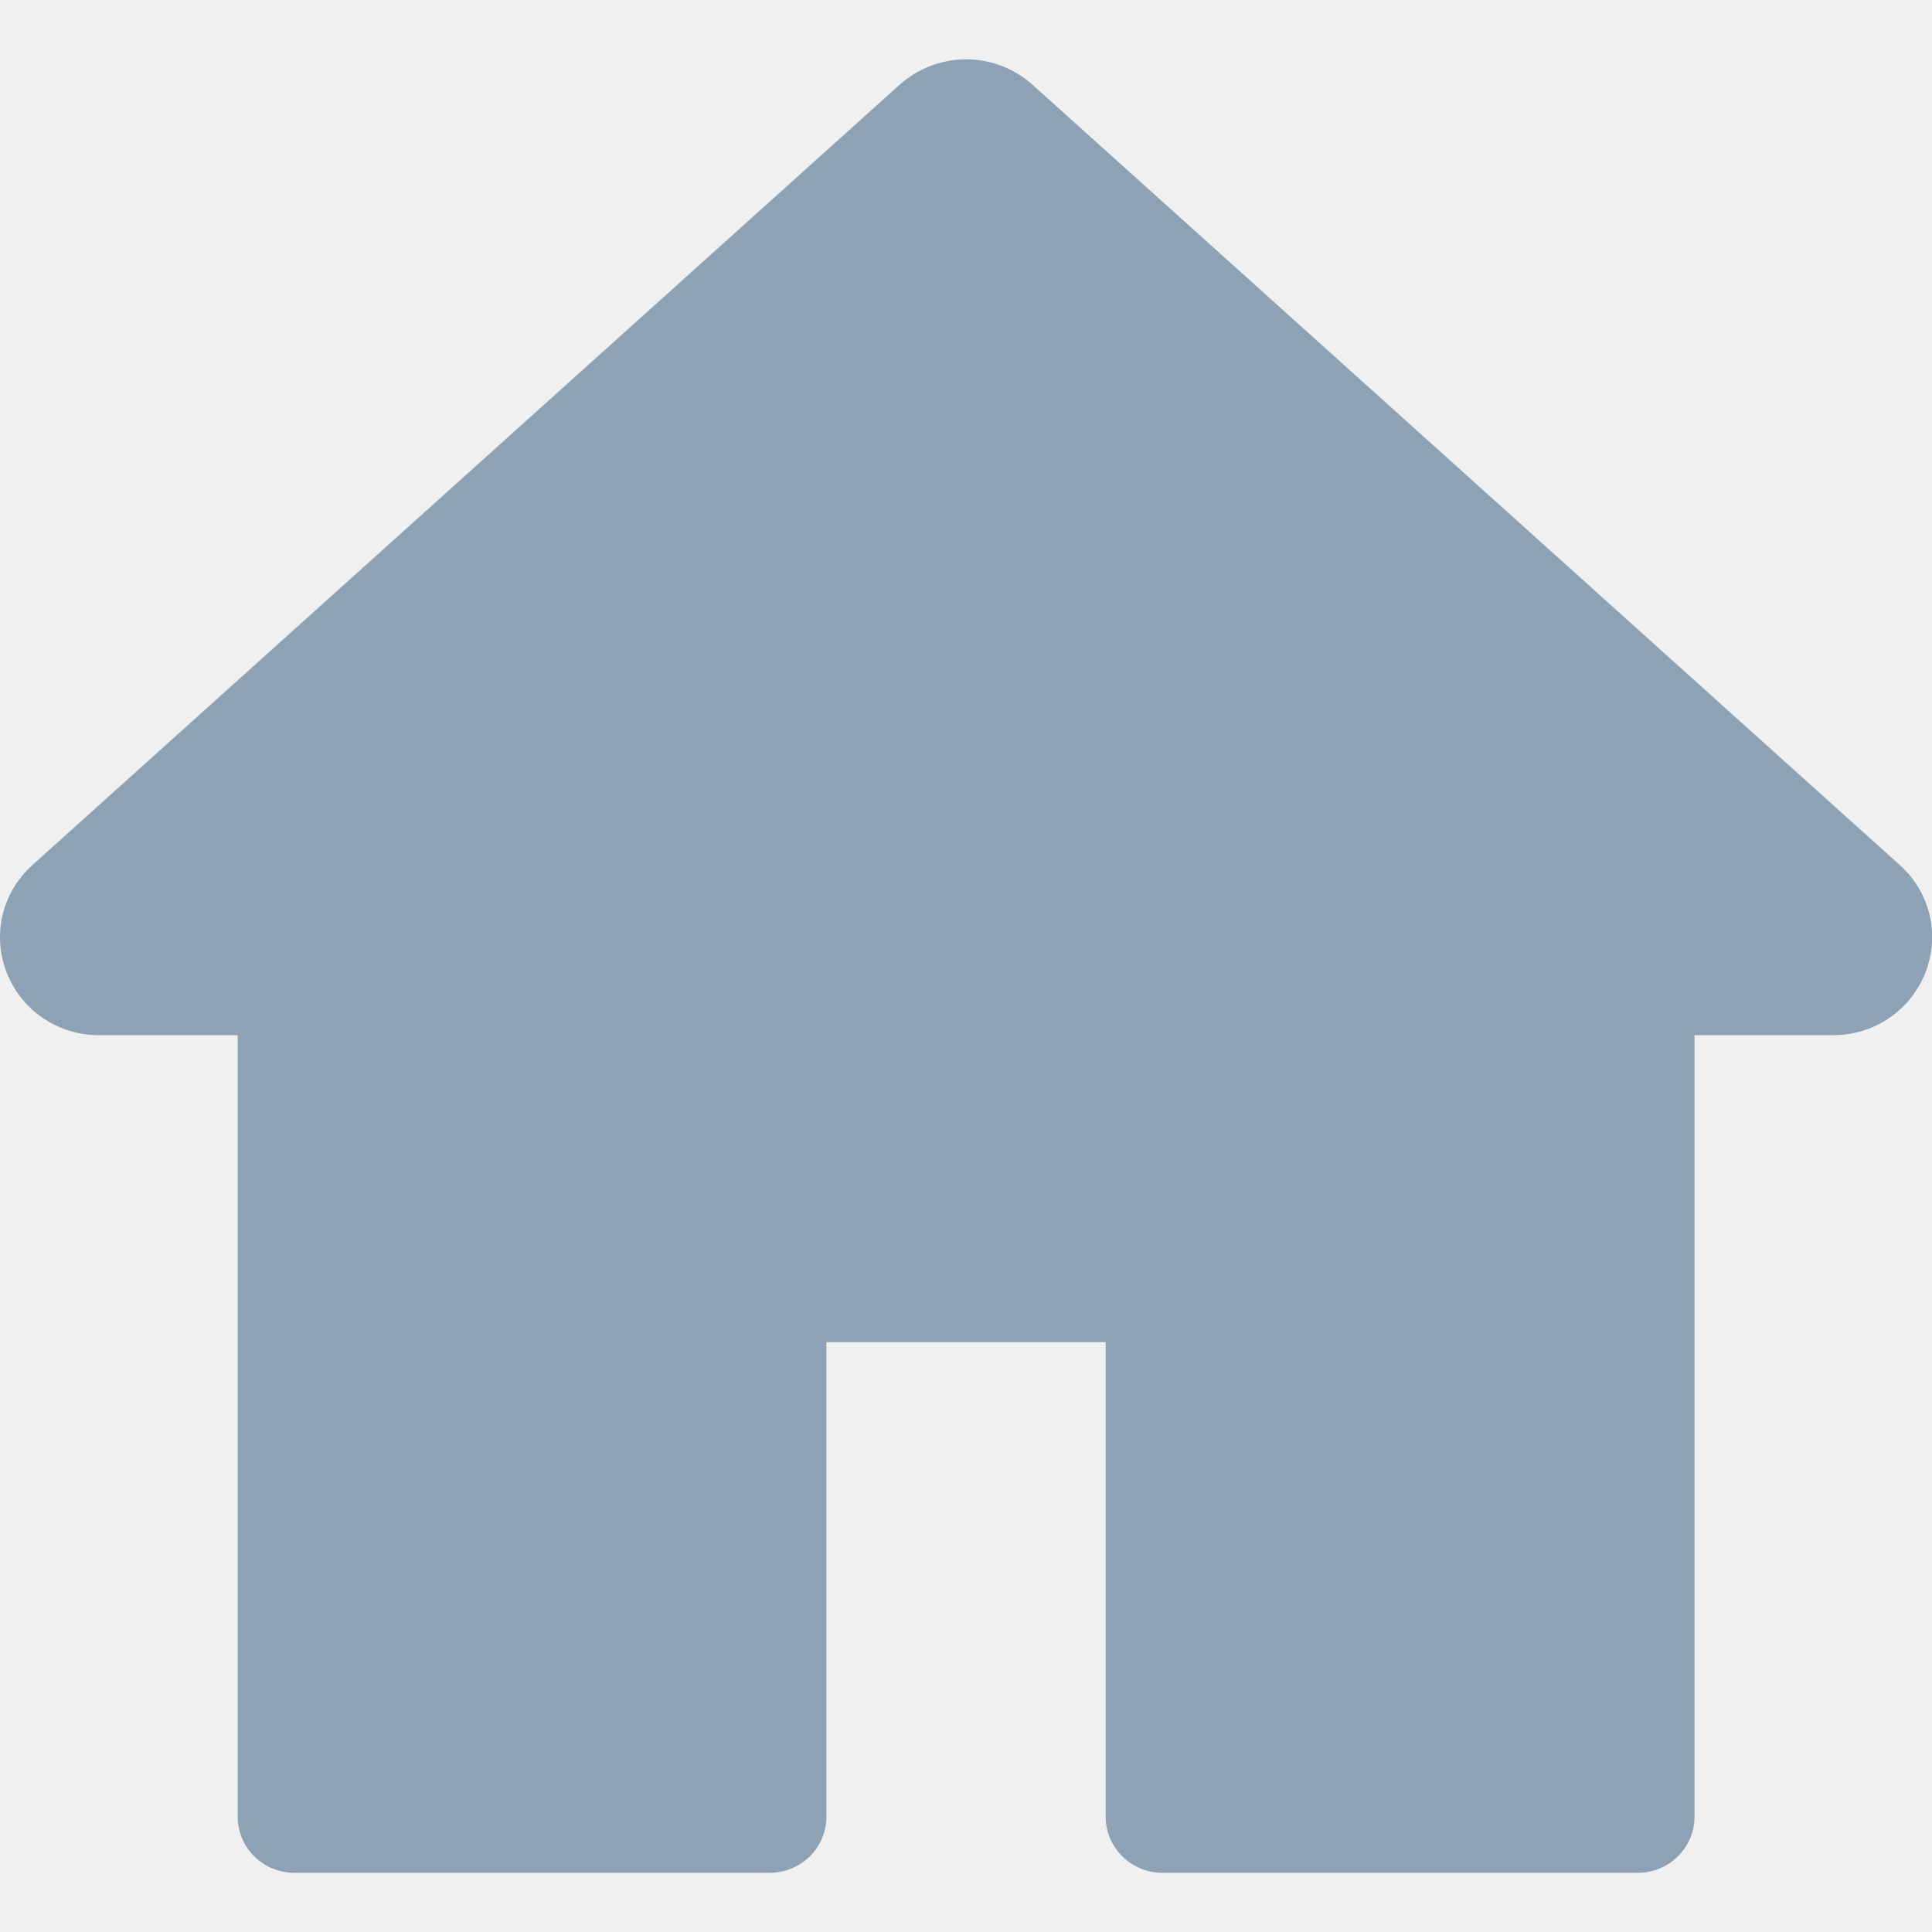
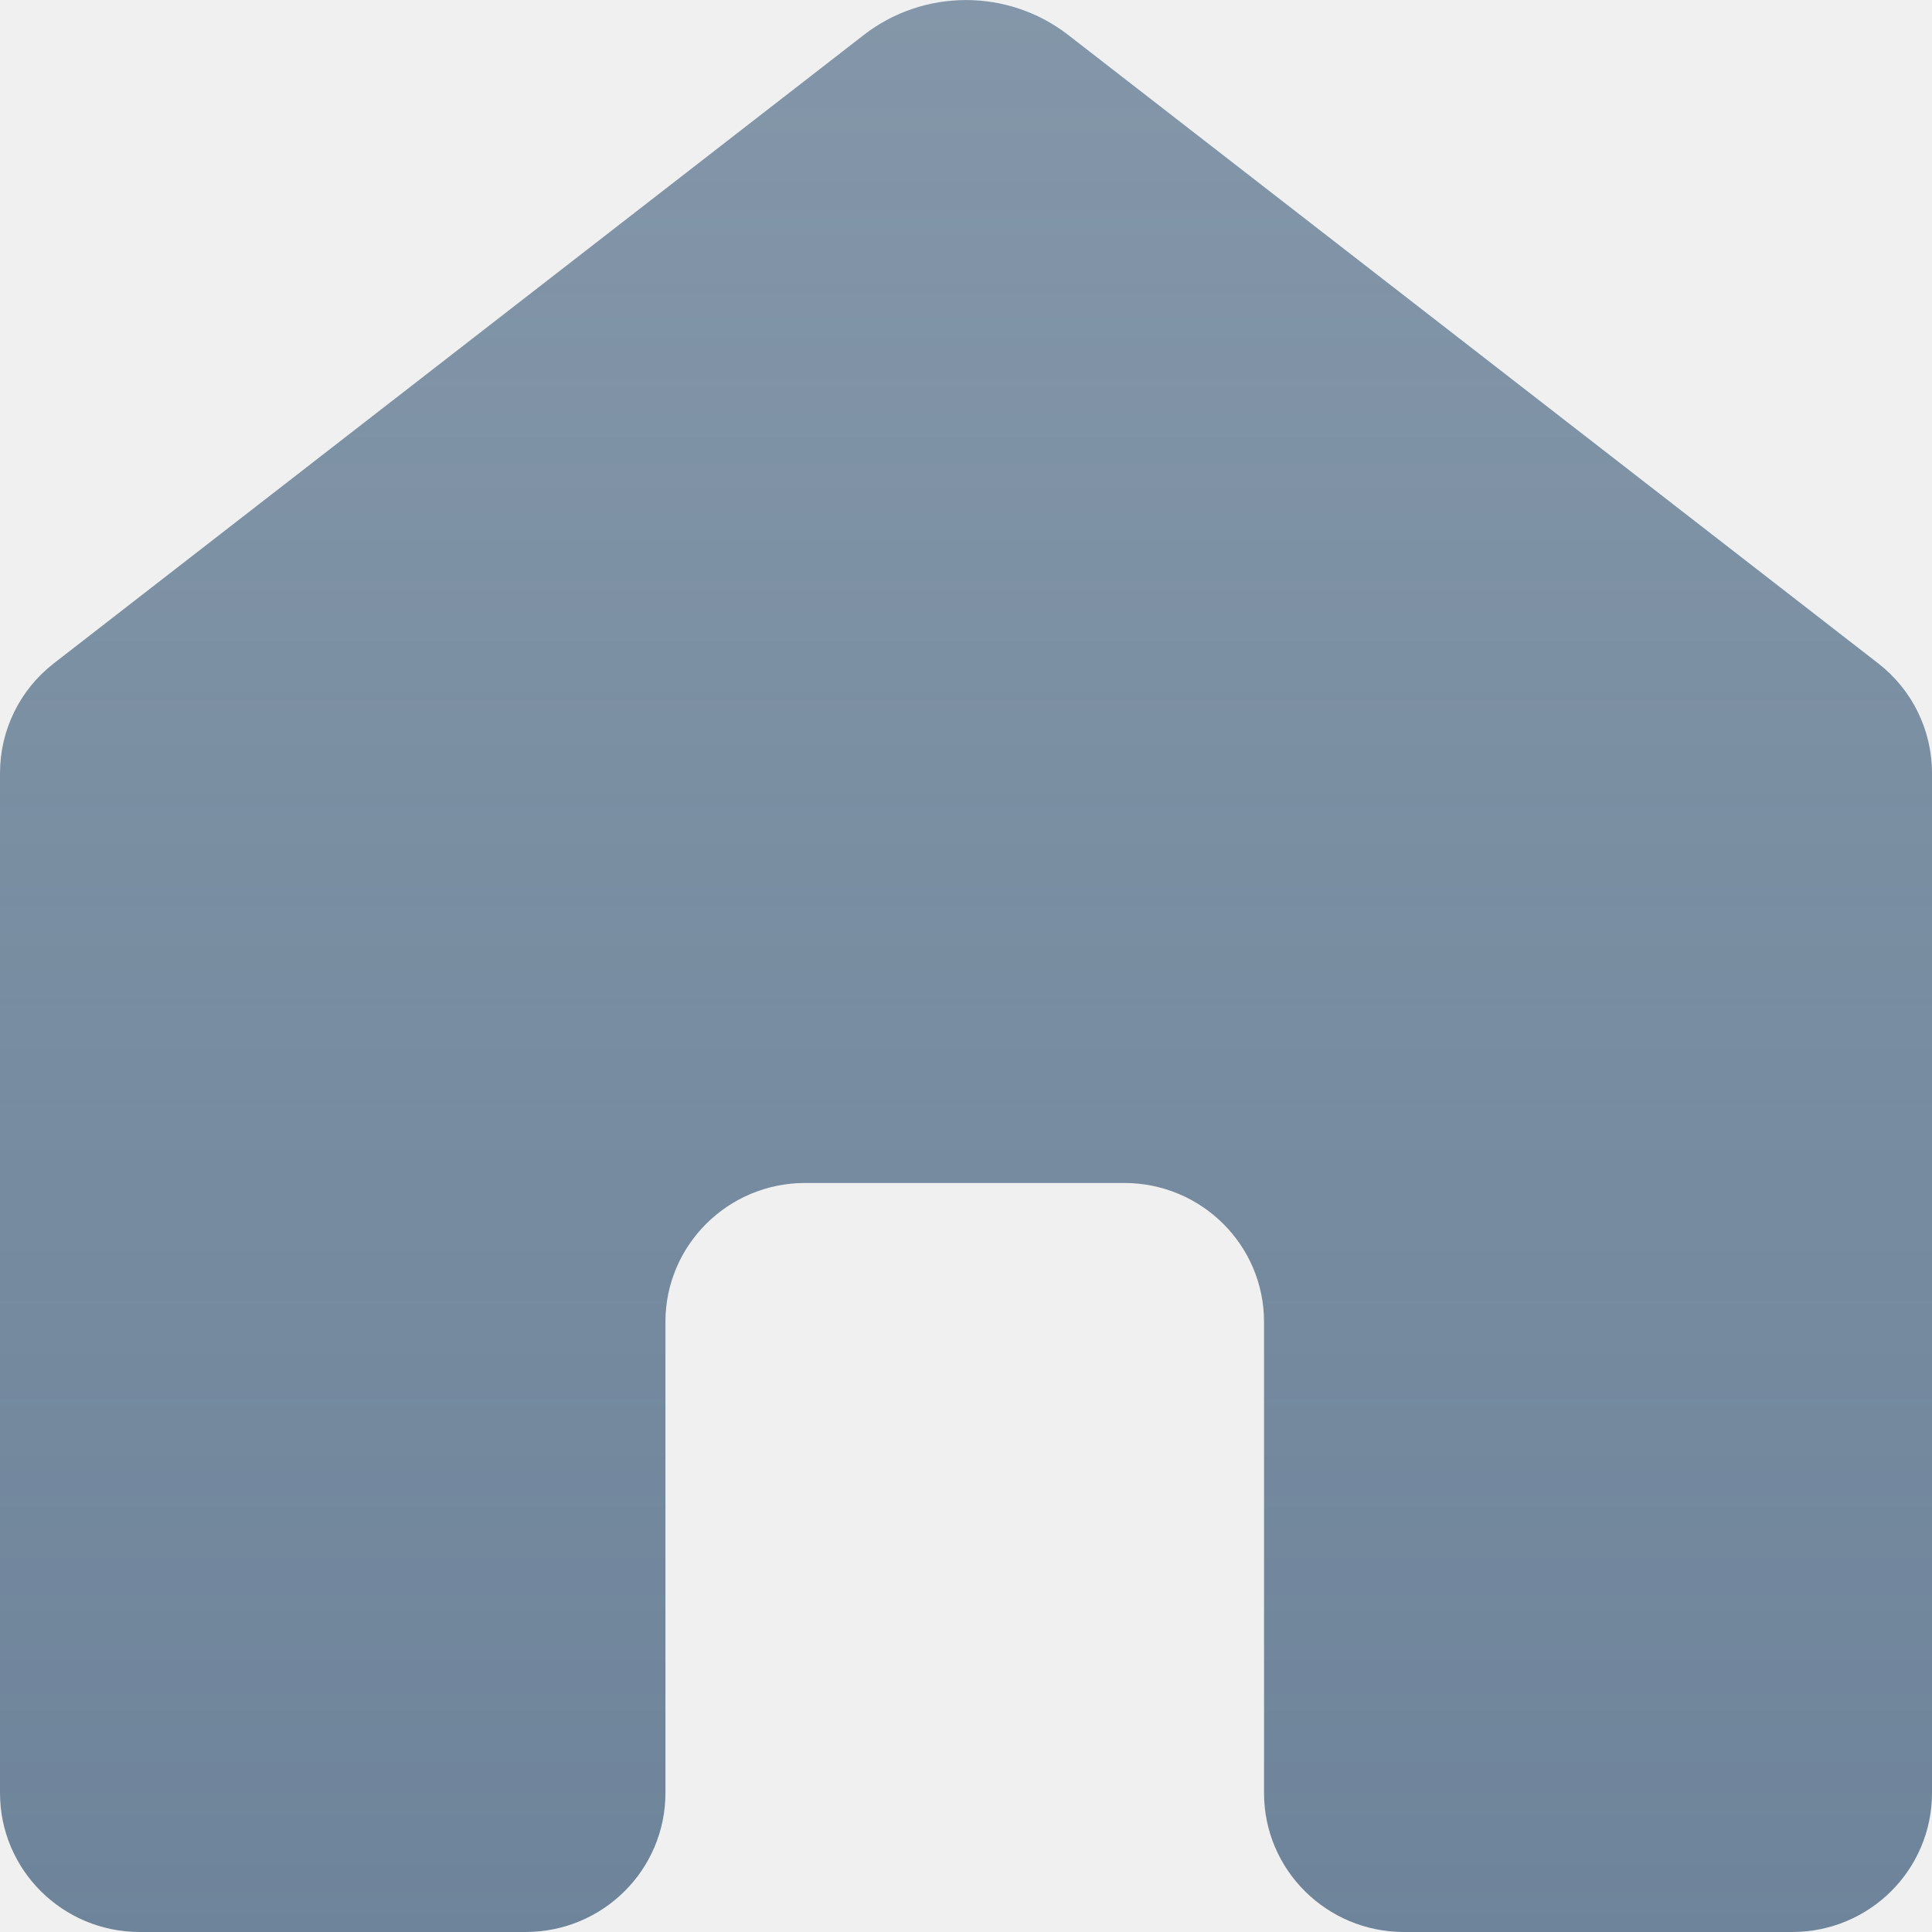
- <svg xmlns="http://www.w3.org/2000/svg" width="22px" height="22px" viewBox="0 0 22 22" version="1.1">
+ <svg xmlns="http://www.w3.org/2000/svg" xmlns:xlink="http://www.w3.org/1999/xlink" width="16px" height="16px" viewBox="0 0 16 16" version="1.1">
  <defs>
    <linearGradient x1="50%" y1="0%" x2="50%" y2="100%" id="linearGradient-1">
-       <stop stop-color="#8da2b5" stop-opacity="0.85" offset="0%" />
-       <stop stop-color="#8da2b5" offset="100%" />
+       <stop stop-color="#6E849A" stop-opacity="0.85" offset="0%" />
+       <stop stop-color="#6E849A" offset="100%" />
    </linearGradient>
+     <path d="M8.846,0.289 L15.555,5.494 C15.836,5.712 16,6.047 16,6.401 L16,14.849 C16,15.485 15.482,16 14.843,16 L11.626,16 C10.987,16 10.468,15.485 10.468,14.849 L10.468,10.947 C10.468,10.312 9.95,9.797 9.31,9.797 L6.668,9.797 C6.029,9.797 5.511,10.312 5.511,10.947 L5.511,14.849 C5.511,15.485 4.993,16 4.353,16 L1.157,16 C0.518,16 0,15.485 0,14.849 L0,6.401 C0,6.047 0.164,5.712 0.445,5.494 L7.154,0.289 C7.651,-0.096 8.349,-0.096 8.846,0.289" id="path-2" />
  </defs>
  <g id="Symbols" stroke="none" stroke-width="1" fill="none" fill-rule="evenodd">
-     <g id="home" fill="#8da2b5">
-       <path d="M21.632,9.85 L11.761,0.968 C11.327,0.578 10.674,0.578 10.241,0.968 L0.369,9.85 C0.022,10.162 -0.092,10.644 0.077,11.076 C0.247,11.508 0.66,11.788 1.129,11.788 L2.706,11.788 L2.706,20.687 C2.706,21.04 2.996,21.326 3.353,21.326 L8.764,21.326 C9.121,21.326 9.411,21.04 9.411,20.687 L9.411,15.284 L12.591,15.284 L12.591,20.687 C12.591,21.04 12.881,21.326 13.238,21.326 L18.648,21.326 C19.006,21.326 19.295,21.04 19.295,20.687 L19.295,11.788 L20.872,11.788 C21.342,11.788 21.755,11.508 21.925,11.076 C22.094,10.644 21.979,10.162 21.632,9.85 Z" id="Path" transform="translate(11.00083, 11.00075) scale(-1, 1) translate(-11.00083, -11.00075) " />
+     <g id="Icon/Editor/Home">
+       <g id="Group">
+         <g id="home">
+           <use fill="#FFFFFF" xlink:href="#path-2" />
+           <use fill="url(#linearGradient-1)" xlink:href="#path-2" />
+         </g>
+       </g>
    </g>
  </g>
</svg>
